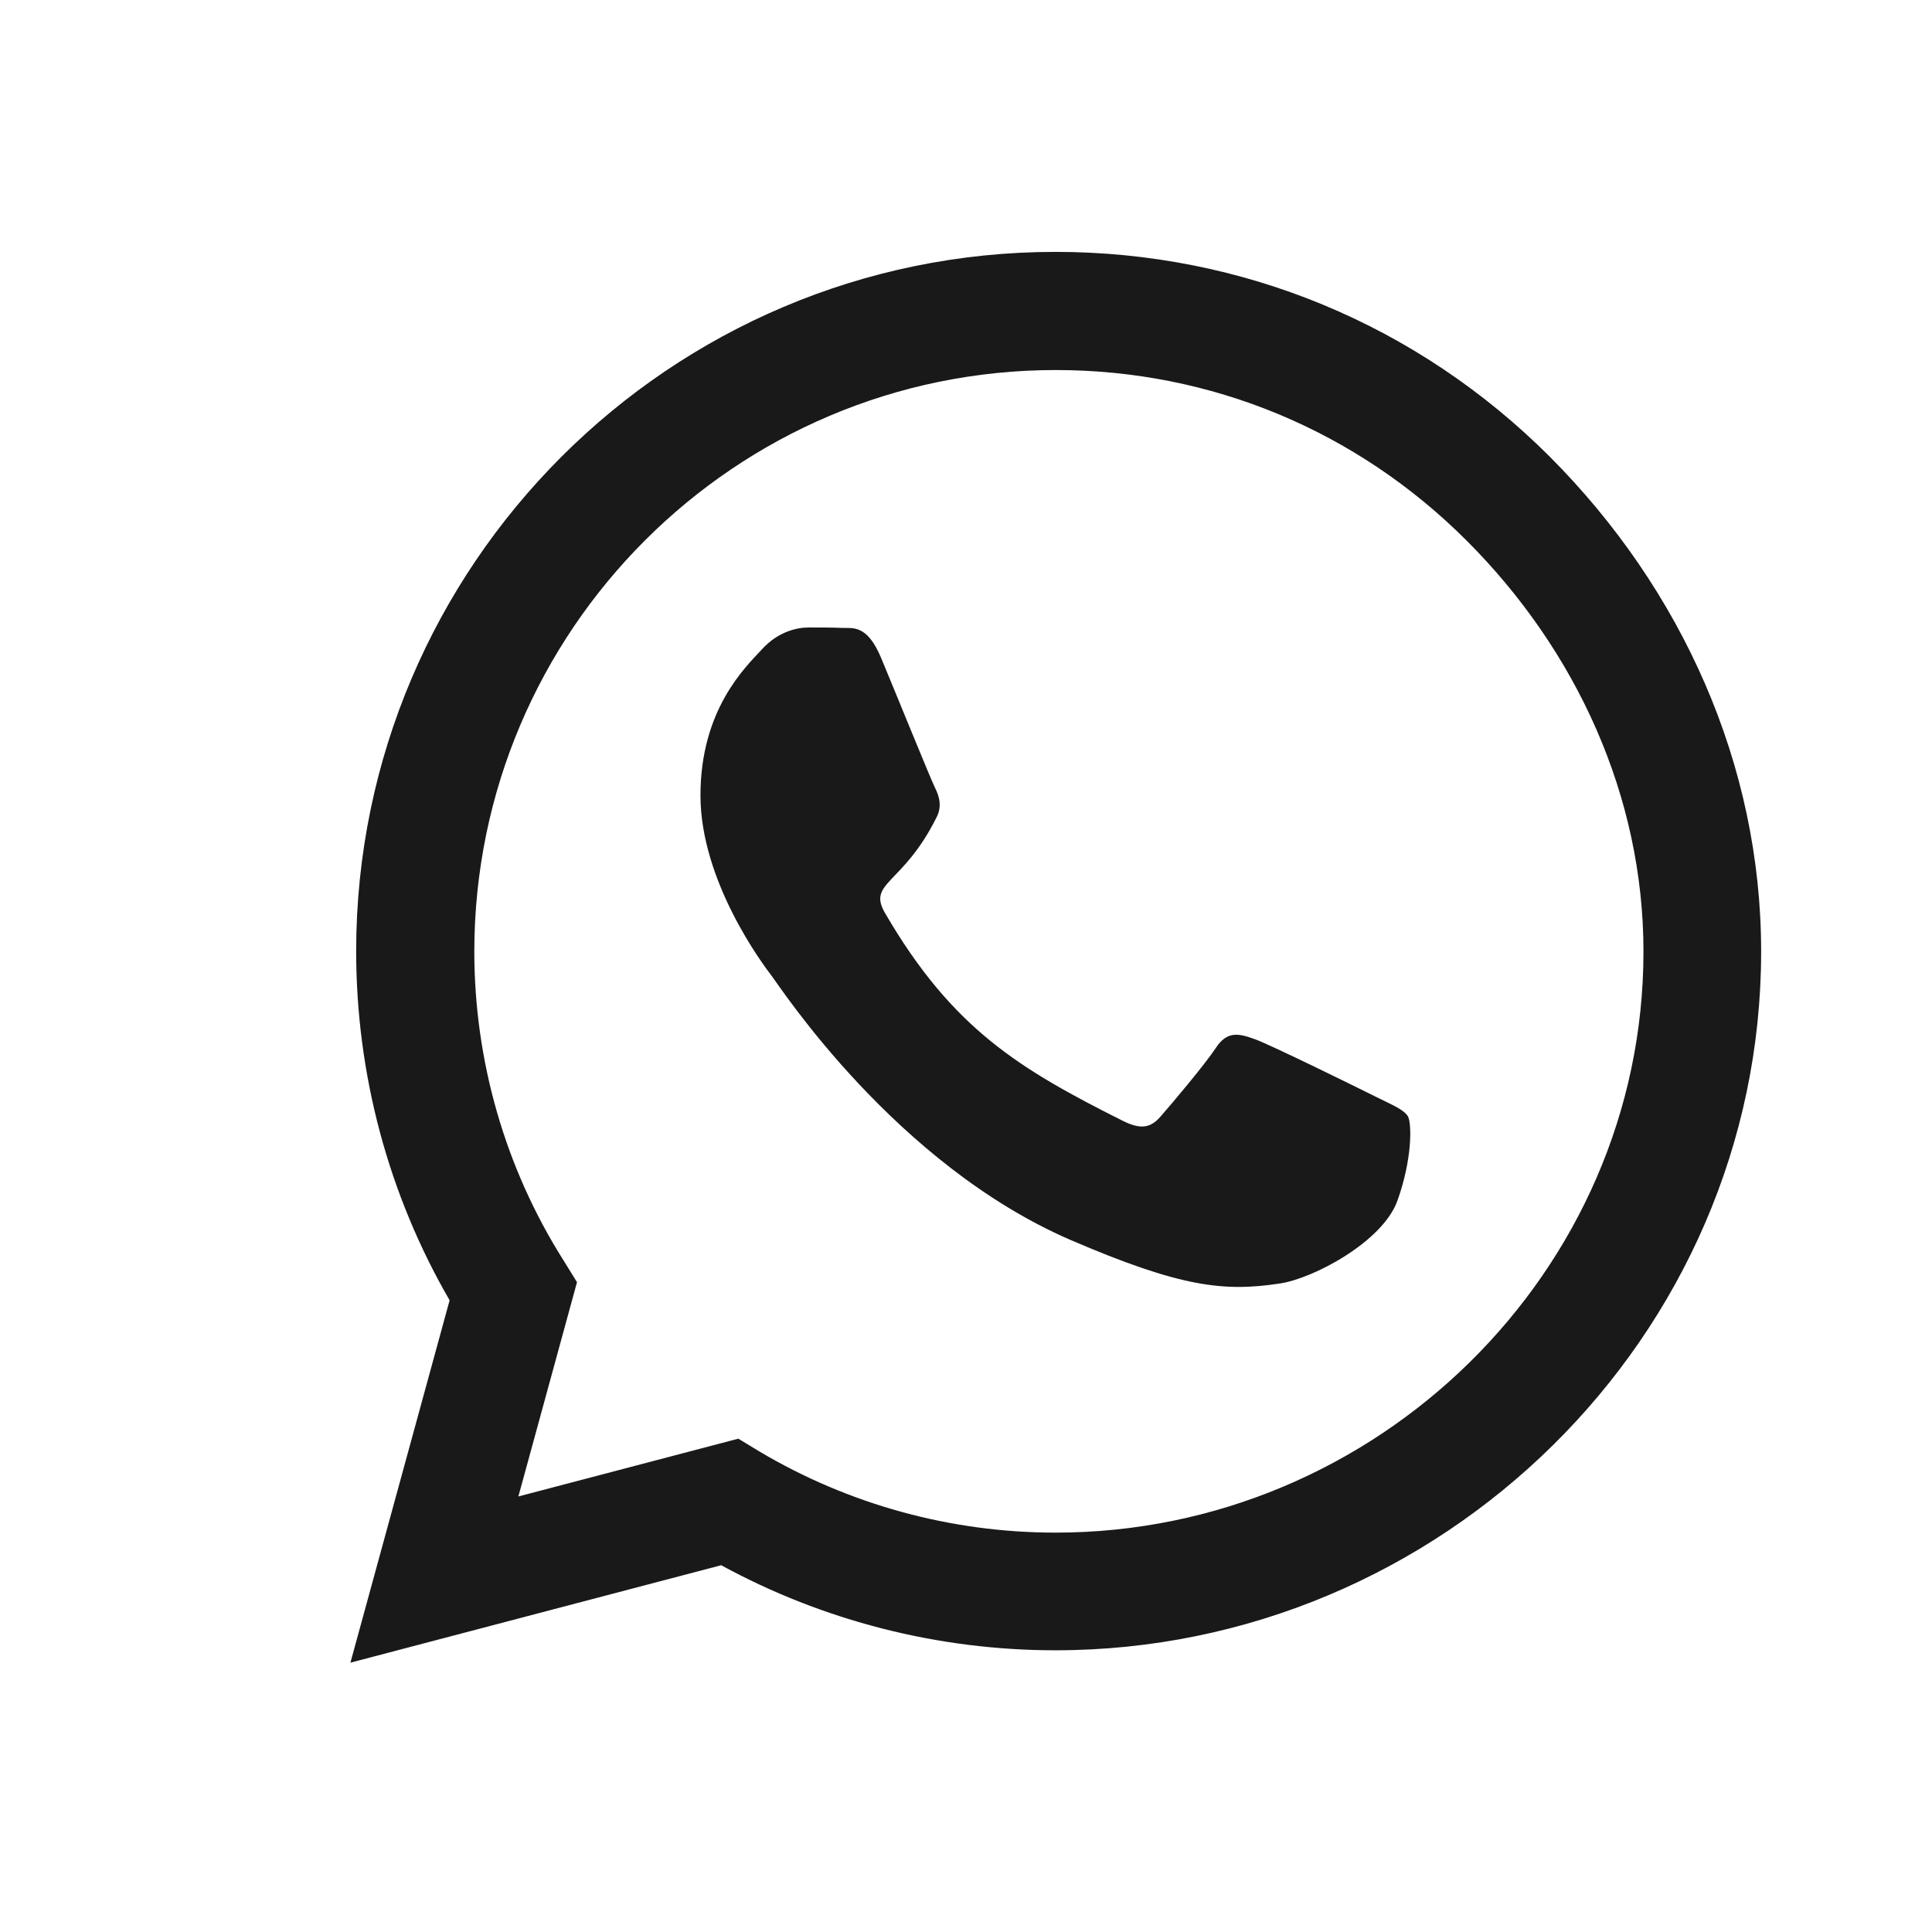
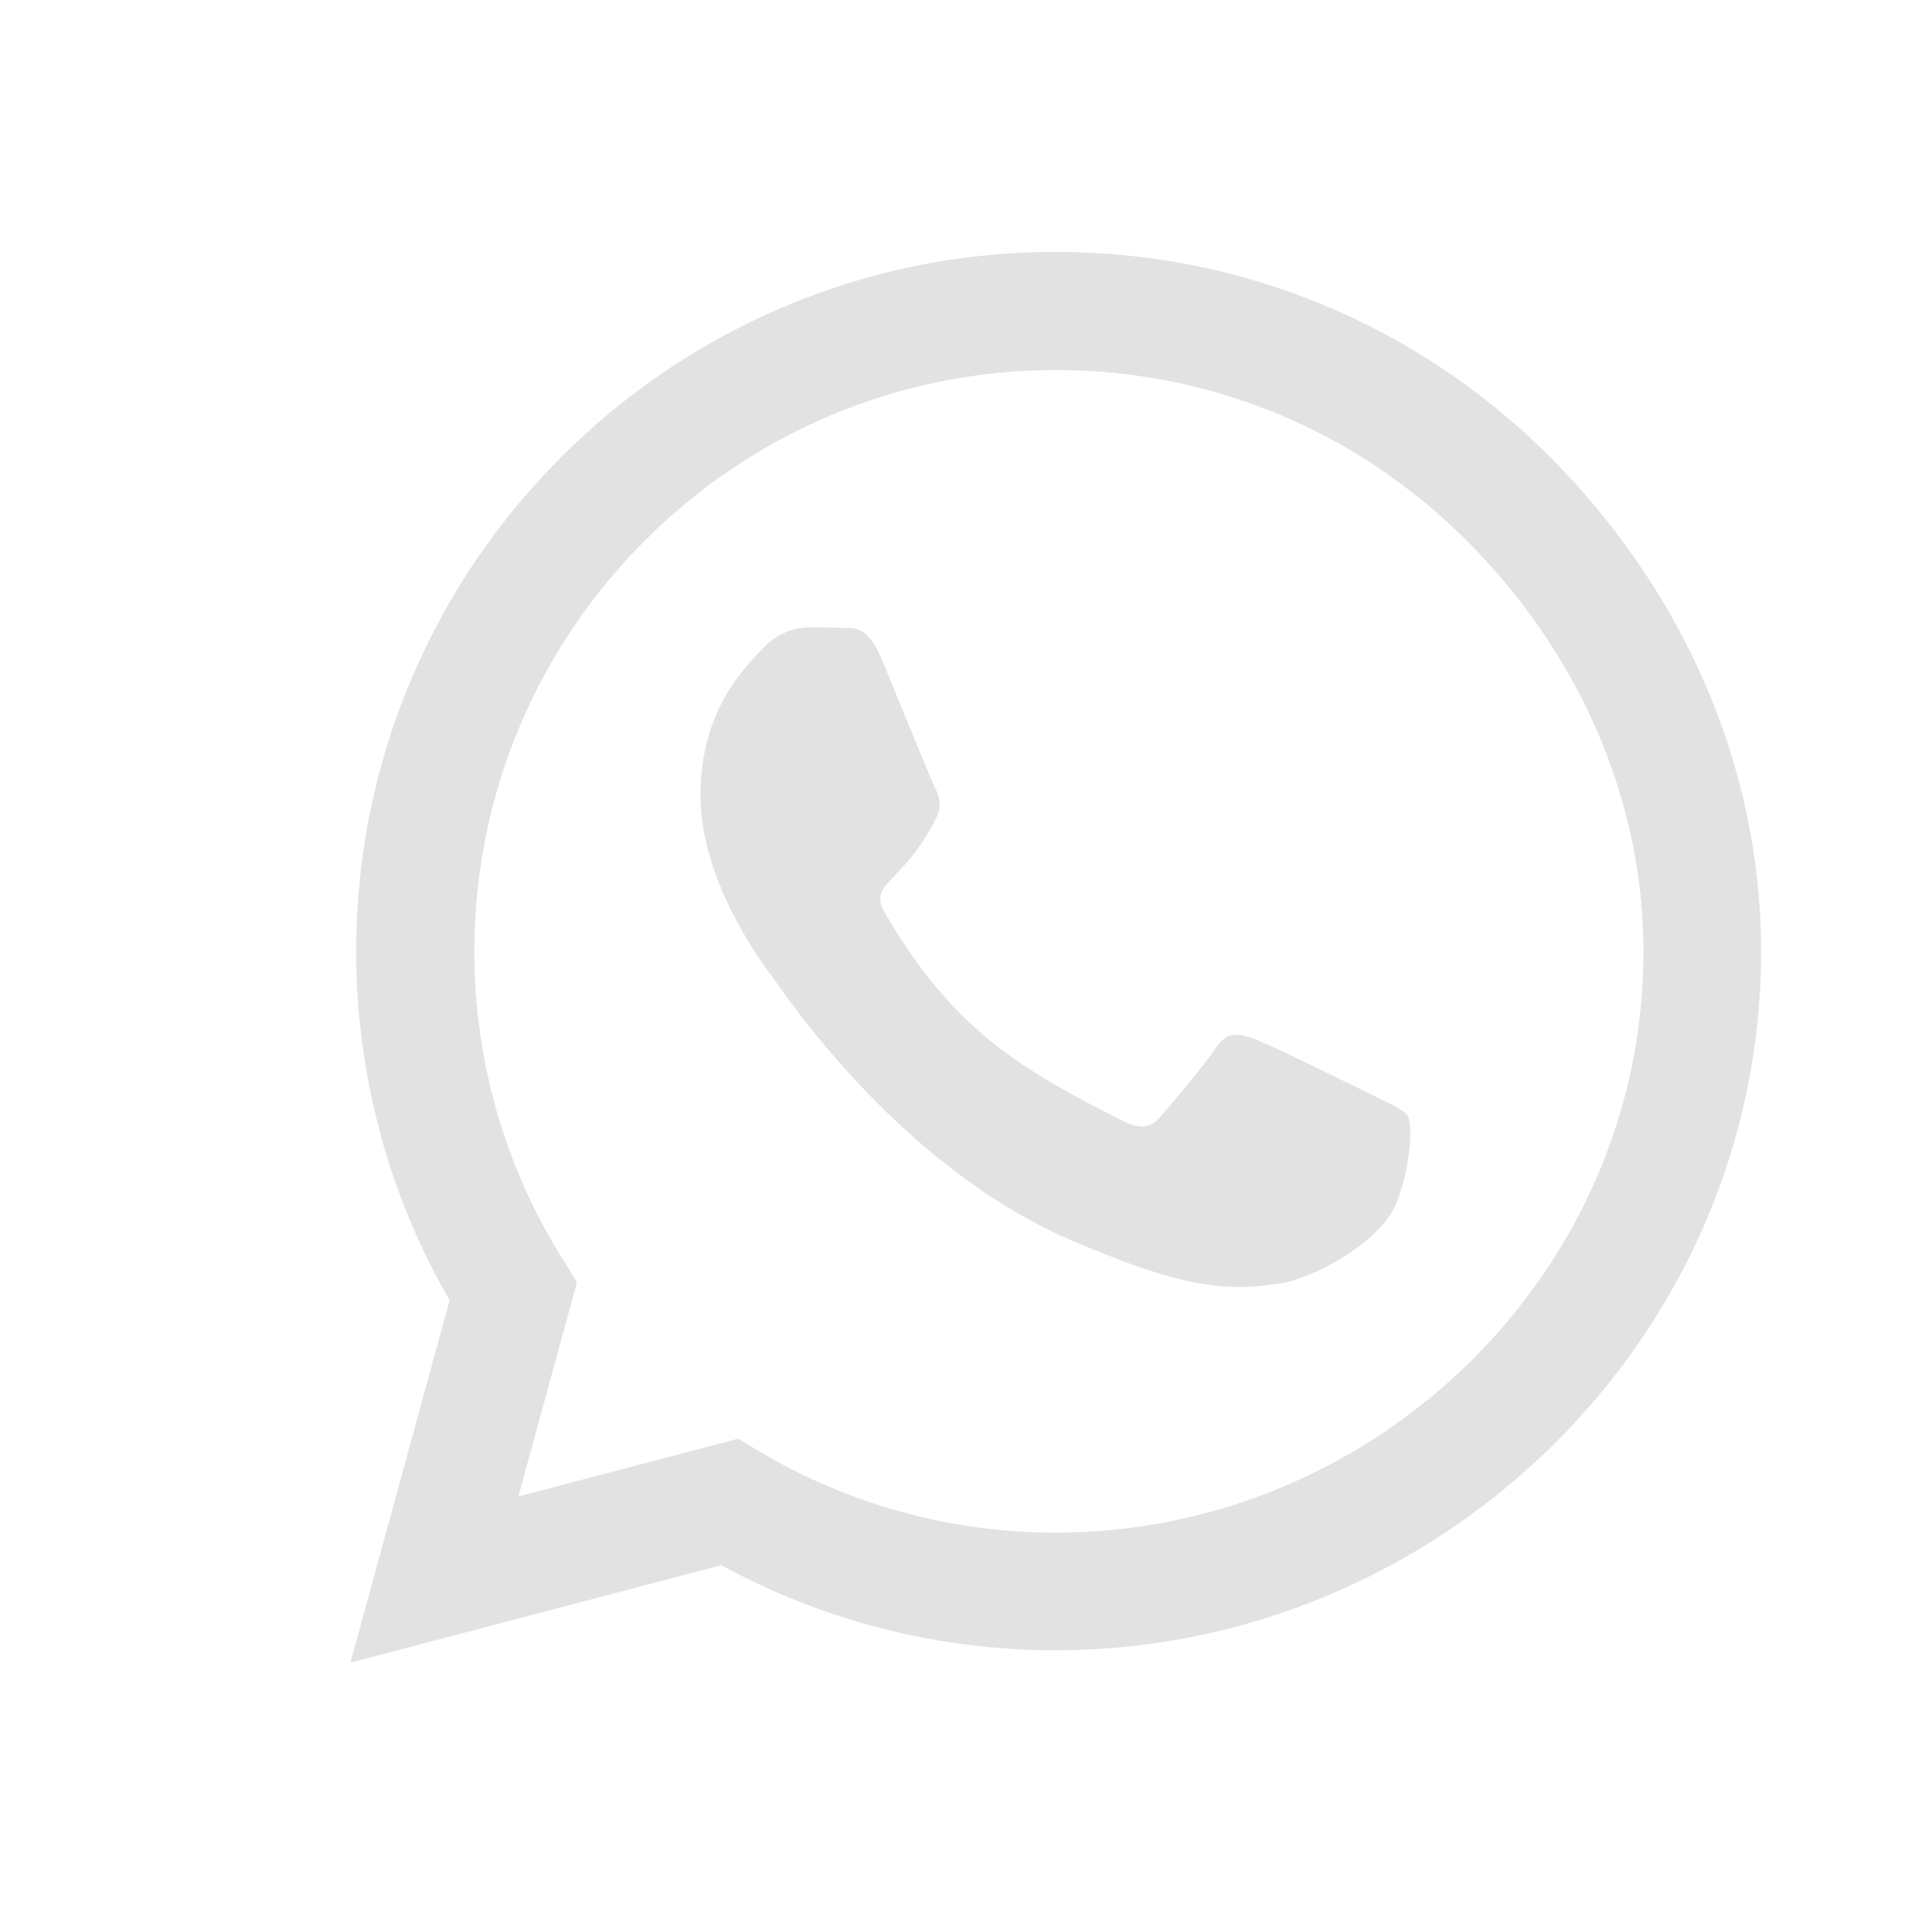
<svg xmlns="http://www.w3.org/2000/svg" width="32" height="32" version="1.0" viewBox="0 0 32 32" id="svg133">
  <defs id="defs3">
    <style id="current-color-scheme" type="text/css">.ColorScheme-Text { color:#363636; }</style>
  </defs>
-   <g id="32-32-audio-volume-high" class="ColorScheme-Text" fill="currentColor" transform="translate(-38.93)">
-     <path d="m 26.137,4.861 -1.684,1.094 a 16,16 0 0 1 3.547,10.045 16,16 0 0 1 -3.547,10.045 l 1.685,1.096 a 18,18 0 0 0 3.861,-11.141 18,18 0 0 0 -3.863,-11.139 z" id="path49" />
-     <rect x="-6.7138999e-06" y="9.7656002e-06" width="32" height="32" ry="0.356" opacity="0" id="rect51" />
-     <path d="M 8.93,12 H 4.326 C 3.59,12 2.993,12.597 2.993,13.333 v 5.333 C 2.993,19.403 3.59,20 4.326,20 H 8.93 l 4.396,4 h 0.667 V 8 H 13.326 Z" id="path53" style="fill:#323232;fill-opacity:1" />
-     <path d="M 21.922,7.602 20.229,8.701 A 11,11 0 0 1 23,16 11,11 0 0 1 20.229,23.299 l 1.693,1.1 A 13,13 0 0 0 25,16 13,13 0 0 0 21.922,7.602 Z" id="path55" />
-     <path d="m 17.674,10.361 -1.725,1.121 a 6,6 0 0 1 2.051,4.518 6,6 0 0 1 -2.051,4.518 l 1.725,1.121 A 8,8 0 0 0 20,16 8,8 0 0 0 17.674,10.361 Z" id="path57" />
+   <path d="m 65.126,8.151 c -4.572,0 -8.289,3.717 -8.295,8.289 0,1.566 0.44,3.094 1.27,4.409 l 0.195,0.314 -0.836,3.057 3.138,-0.824 0.302,0.182 c 1.27,0.755 2.729,1.157 4.22,1.157 h 0.006 c 4.566,0 8.383,-3.717 8.383,-8.289 0,-2.214 -0.956,-4.295 -2.522,-5.861 C 69.415,9.013 67.34,8.151 65.126,8.151 Z m 4.874,11.849 c -0.208,0.585 -1.201,1.113 -1.679,1.182 -0.792,0.119 -1.409,0.057 -2.987,-0.623 -2.497,-1.082 -4.132,-3.597 -4.258,-3.761 -0.126,-0.164 -1.019,-1.352 -1.019,-2.579 0,-1.226 0.641,-1.83 0.874,-2.082 0.226,-0.252 0.497,-0.314 0.667,-0.314 0.164,0 0.333,0 0.478,0.006 0.151,0.006 0.358,-0.057 0.56,0.428 0.208,0.497 0.704,1.723 0.767,1.849 0.063,0.126 0.107,0.27 0.019,0.434 -0.478,0.956 -0.987,0.918 -0.73,1.358 0.962,1.654 1.924,2.226 3.39,2.962 0.252,0.126 0.396,0.107 0.541,-0.063 0.145,-0.164 0.623,-0.73 0.786,-0.975 0.164,-0.252 0.333,-0.208 0.56,-0.126 0.226,0.082 1.453,0.686 1.704,0.811 0.252,0.126 0.415,0.189 0.478,0.289 C 70.208,18.918 70.208,19.421 70,20 Z M 76.195,2.441 H 54.057 c -1.667,0 -3.019,1.352 -3.019,3.019 v 22.138 c 0,1.667 1.352,3.019 3.019,3.019 h 22.138 c 1.667,0 3.019,-1.352 3.019,-3.019 V 5.46 c 0,-1.667 -1.352,-3.019 -3.019,-3.019 z M 65.12,26.415 c -1.673,0 -3.314,-0.421 -4.767,-1.214 l -5.289,1.39 1.415,-5.17 c -0.874,-1.509 -1.333,-3.226 -1.333,-4.987 0.006,-5.497 4.478,-9.968 9.975,-9.968 2.667,0 5.17,1.038 7.056,2.924 1.88,1.887 3.012,4.39 3.012,7.056 0,5.497 -4.572,9.968 -10.069,9.968 z" id="path2" style="stroke-width:0.063" />
+   <g id="g864">
+     <path id="rect858" style="opacity:0.9;fill:#dfdfdf;fill-opacity:1;stroke-width:0.073" d="m 17.48,4.172 c -6.382,0 -11.574,5.192 -11.581,11.574 0,2.045 0.533,4.038 1.548,5.791 l -1.643,6.002 6.141,-1.614 c 1.687,0.92 3.593,1.409 5.535,1.409 6.382,0 11.69,-5.192 11.69,-11.574 0,-3.096 -1.314,-6.002 -3.498,-8.193 C 23.482,5.377 20.576,4.172 17.48,4.172 Z m 0.007,1.957 c 2.57,0 4.98,1 6.806,2.826 1.818,1.818 2.928,4.235 2.928,6.806 0,5.309 -4.432,9.624 -9.734,9.624 h -0.007 c -1.731,0 -3.425,-0.467 -4.9,-1.343 L 12.229,23.829 8.586,24.786 9.557,21.237 9.331,20.872 C 8.367,19.346 7.856,17.571 7.856,15.753 7.863,10.444 12.178,6.129 17.487,6.129 Z m -4.096,4.264 c -0.197,0 -0.511,0.073 -0.774,0.365 -0.27,0.292 -1.015,0.993 -1.015,2.417 0,1.424 1.037,2.804 1.183,2.994 0.146,0.19 2.045,3.111 4.943,4.367 1.833,0.789 2.548,0.862 3.468,0.723 0.555,-0.08 1.709,-0.694 1.95,-1.373 0.241,-0.672 0.241,-1.256 0.175,-1.395 -0.073,-0.117 -0.263,-0.19 -0.555,-0.336 -0.292,-0.146 -1.716,-0.847 -1.979,-0.942 -0.263,-0.095 -0.46,-0.146 -0.65,0.146 -0.19,0.285 -0.745,0.942 -0.913,1.132 -0.168,0.197 -0.336,0.219 -0.628,0.073 -1.701,-0.854 -2.819,-1.519 -3.936,-3.439 -0.299,-0.511 0.292,-0.467 0.847,-1.577 0.102,-0.19 0.051,-0.358 -0.022,-0.504 -0.073,-0.146 -0.65,-1.57 -0.891,-2.147 -0.234,-0.562 -0.475,-0.489 -0.65,-0.497 -0.168,-0.007 -0.365,-0.007 -0.555,-0.007 z" />
  </g>
-   <path d="m 65.126,8.151 c -4.572,0 -8.289,3.717 -8.295,8.289 0,1.566 0.44,3.094 1.27,4.409 l 0.195,0.314 -0.836,3.057 3.138,-0.824 0.302,0.182 c 1.27,0.755 2.729,1.157 4.22,1.157 h 0.006 c 4.566,0 8.383,-3.717 8.383,-8.289 0,-2.214 -0.956,-4.295 -2.522,-5.861 C 69.415,9.013 67.34,8.151 65.126,8.151 Z m 4.874,11.849 c -0.208,0.585 -1.201,1.113 -1.679,1.182 -0.792,0.119 -1.409,0.057 -2.987,-0.623 -2.497,-1.082 -4.132,-3.597 -4.258,-3.761 -0.126,-0.164 -1.019,-1.352 -1.019,-2.579 0,-1.226 0.641,-1.83 0.874,-2.082 0.226,-0.252 0.497,-0.314 0.667,-0.314 0.164,0 0.333,0 0.478,0.006 0.151,0.006 0.358,-0.057 0.56,0.428 0.208,0.497 0.704,1.723 0.767,1.849 0.063,0.126 0.107,0.27 0.019,0.434 -0.478,0.956 -0.987,0.918 -0.73,1.358 0.962,1.654 1.924,2.226 3.39,2.962 0.252,0.126 0.396,0.107 0.541,-0.063 0.145,-0.164 0.623,-0.73 0.786,-0.975 0.164,-0.252 0.333,-0.208 0.56,-0.126 0.226,0.082 1.453,0.686 1.704,0.811 0.252,0.126 0.415,0.189 0.478,0.289 C 70.208,18.918 70.208,19.421 70,20 Z M 76.195,2.441 H 54.057 c -1.667,0 -3.019,1.352 -3.019,3.019 v 22.138 c 0,1.667 1.352,3.019 3.019,3.019 h 22.138 c 1.667,0 3.019,-1.352 3.019,-3.019 V 5.46 c 0,-1.667 -1.352,-3.019 -3.019,-3.019 z M 65.12,26.415 c -1.673,0 -3.314,-0.421 -4.767,-1.214 l -5.289,1.39 1.415,-5.17 c -0.874,-1.509 -1.333,-3.226 -1.333,-4.987 0.006,-5.497 4.478,-9.968 9.975,-9.968 2.667,0 5.17,1.038 7.056,2.924 1.88,1.887 3.012,4.39 3.012,7.056 0,5.497 -4.572,9.968 -10.069,9.968 z" id="path2" style="stroke-width:0.063" />
-   <path id="rect858" style="opacity:0.9;fill-opacity:1;stroke-width:0.073" d="m 17.48,4.172 c -6.382,0 -11.574,5.192 -11.581,11.574 0,2.045 0.533,4.038 1.548,5.791 l -1.643,6.002 6.141,-1.614 c 1.687,0.92 3.593,1.409 5.535,1.409 6.382,0 11.69,-5.192 11.69,-11.574 0,-3.096 -1.314,-6.002 -3.498,-8.193 C 23.482,5.377 20.576,4.172 17.48,4.172 Z m 0.007,1.957 c 2.57,0 4.98,1 6.806,2.826 1.818,1.818 2.928,4.235 2.928,6.806 0,5.309 -4.432,9.624 -9.734,9.624 h -0.007 c -1.731,0 -3.425,-0.467 -4.9,-1.343 L 12.229,23.829 8.586,24.786 9.557,21.237 9.331,20.872 C 8.367,19.346 7.856,17.571 7.856,15.753 7.863,10.444 12.178,6.129 17.487,6.129 Z m -4.096,4.264 c -0.197,0 -0.511,0.073 -0.774,0.365 -0.27,0.292 -1.015,0.993 -1.015,2.417 0,1.424 1.037,2.804 1.183,2.994 0.146,0.19 2.045,3.111 4.943,4.367 1.833,0.789 2.548,0.862 3.468,0.723 0.555,-0.08 1.709,-0.694 1.95,-1.373 0.241,-0.672 0.241,-1.256 0.175,-1.395 -0.073,-0.117 -0.263,-0.19 -0.555,-0.336 -0.292,-0.146 -1.716,-0.847 -1.979,-0.942 -0.263,-0.095 -0.46,-0.146 -0.65,0.146 -0.19,0.285 -0.745,0.942 -0.913,1.132 -0.168,0.197 -0.336,0.219 -0.628,0.073 -1.701,-0.854 -2.819,-1.519 -3.936,-3.439 -0.299,-0.511 0.292,-0.467 0.847,-1.577 0.102,-0.19 0.051,-0.358 -0.022,-0.504 -0.073,-0.146 -0.65,-1.57 -0.891,-2.147 -0.234,-0.562 -0.475,-0.489 -0.65,-0.497 -0.168,-0.007 -0.365,-0.007 -0.555,-0.007 z" />
+   <path id="rect858-3" style="opacity:0.9;fill-opacity:1;stroke-width:0.073" d="m 67.923,-37.065 c -6.382,0 -11.574,5.192 -11.581,11.574 0,2.045 0.533,4.038 1.548,5.791 l -1.643,6.002 6.141,-1.614 c 1.687,0.92 3.593,1.409 5.535,1.409 6.382,0 11.69,-5.192 11.69,-11.574 0,-3.096 -1.314,-6.002 -3.498,-8.193 -2.191,-2.191 -5.097,-3.395 -8.193,-3.395 z m 0.007,1.957 c 2.57,0 4.98,1 6.806,2.826 1.818,1.818 2.928,4.235 2.928,6.806 0,5.309 -4.432,9.624 -9.734,9.624 h -0.007 c -1.731,0 -3.425,-0.467 -4.9,-1.343 l -0.351,-0.212 -3.644,0.957 L 60,-20 59.774,-20.365 c -0.964,-1.526 -1.475,-3.3 -1.475,-5.119 0.007,-5.309 4.323,-9.624 9.631,-9.624 z m -4.096,4.264 c -0.197,0 -0.511,0.073 -0.774,0.365 -0.27,0.292 -1.015,0.993 -1.015,2.417 0,1.424 1.037,2.804 1.183,2.994 0.146,0.19 2.045,3.111 4.943,4.367 1.833,0.789 2.548,0.862 3.468,0.723 0.555,-0.08 1.709,-0.694 1.95,-1.373 0.241,-0.672 0.241,-1.256 0.175,-1.395 -0.073,-0.117 -0.263,-0.19 -0.555,-0.336 -0.292,-0.146 -1.716,-0.847 -1.979,-0.942 -0.263,-0.095 -0.46,-0.146 -0.65,0.146 -0.19,0.285 -0.745,0.942 -0.913,1.132 -0.168,0.197 -0.336,0.219 -0.628,0.073 -1.701,-0.854 -2.819,-1.519 -3.936,-3.439 -0.299,-0.511 0.292,-0.467 0.847,-1.577 0.102,-0.19 0.051,-0.358 -0.022,-0.504 -0.073,-0.146 -0.65,-1.57 -0.891,-2.147 -0.234,-0.562 -0.475,-0.489 -0.65,-0.497 -0.168,-0.007 -0.365,-0.007 -0.555,-0.007 z" />
</svg>
